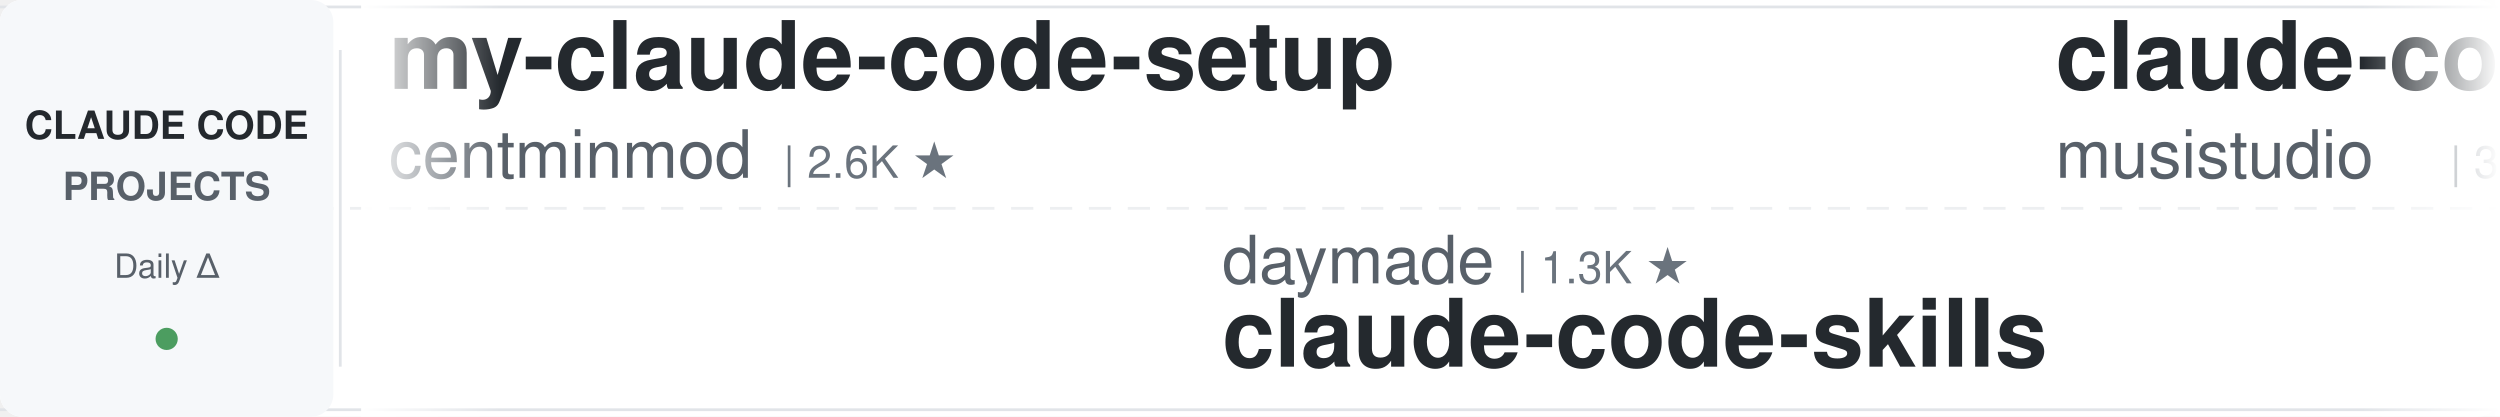
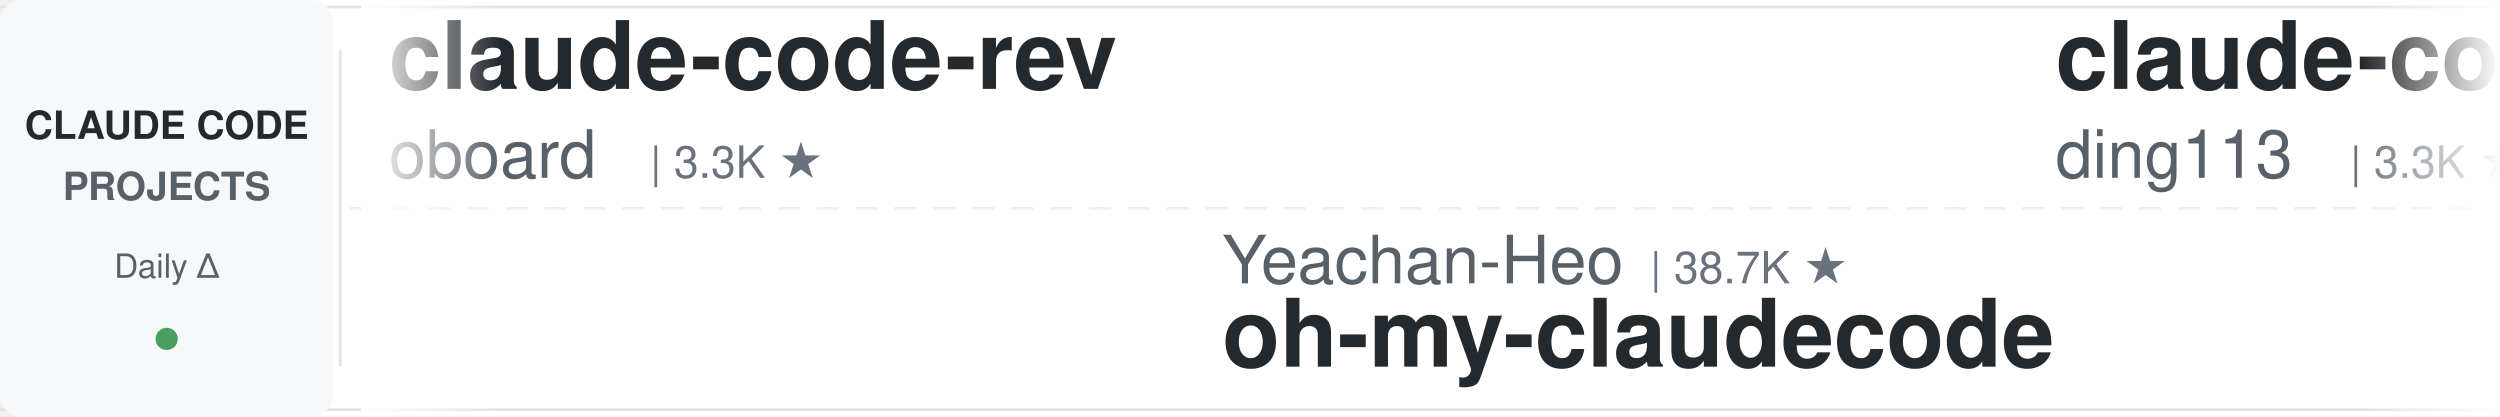
<svg xmlns="http://www.w3.org/2000/svg" width="900" height="150">
  <defs>
    <linearGradient id="leftFade" x1="0%" y1="0%" x2="100%" y2="0%">
      <stop offset="0%" style="stop-color:#ffffff;stop-opacity:1" />
      <stop offset="100%" style="stop-color:#ffffff;stop-opacity:0" />
    </linearGradient>
    <linearGradient id="rightFade" x1="0%" y1="0%" x2="100%" y2="0%">
      <stop offset="0%" style="stop-color:#ffffff;stop-opacity:0" />
      <stop offset="100%" style="stop-color:#ffffff;stop-opacity:1" />
    </linearGradient>
  </defs>
  <rect width="900" height="150" fill="#ffffff" rx="8" />
  <rect x="0" y="2" width="900" height="1" fill="#e1e4e8" />
  <rect x="0" y="147" width="900" height="1" fill="#e1e4e8" />
  <line x1="0" y1="75" x2="900" y2="75" stroke="#e1e4e8" stroke-width="1" stroke-dasharray="8 6" opacity="0.6" />
  <rect x="0" y="0" width="120" height="150" fill="#f6f8fa" rx="8" />
  <text x="60" y="50" font-family="-apple-system, BlinkMacSystemFont, 'Segoe UI', Helvetica, Arial, sans-serif" font-size="14" font-weight="600" fill="#24292e" text-anchor="middle">CLAUDE CODE</text>
  <text x="60" y="72" font-family="-apple-system, BlinkMacSystemFont, 'Segoe UI', Helvetica, Arial, sans-serif" font-size="14" font-weight="600" fill="#586069" text-anchor="middle">PROJECTS</text>
  <text x="60" y="100" font-family="-apple-system, BlinkMacSystemFont, 'Segoe UI', Helvetica, Arial, sans-serif" font-size="12" font-weight="500" fill="#586069" text-anchor="middle">Daily Δ</text>
  <circle cx="60" cy="122" r="4" fill="#22863a" opacity="0.8" />
  <rect x="122" y="18" width="1" height="114" fill="#e1e4e8" />
  <clipPath id="tickerClip">
    <rect x="130" y="0" width="770" height="150" />
  </clipPath>
  <g clip-path="url(#tickerClip)">
    <g id="tickerItems">
      <animateTransform attributeName="transform" attributeType="XML" type="translate" from="0 0" to="-3000 0" dur="54s" repeatCount="indefinite" />
      <g transform="translate(0, 0)">
-         <text x="140" y="32" font-family="-apple-system, BlinkMacSystemFont, 'Segoe UI', Helvetica, Arial, sans-serif" font-size="34" font-weight="600" fill="#24292e">my-claude-code-setup</text>
-         <text x="140" y="64" font-family="-apple-system, BlinkMacSystemFont, 'Segoe UI', Helvetica, Arial, sans-serif" font-size="24" font-weight="400" fill="#586069">centminmod</text>
-         <text x="282" y="64" font-family="-apple-system, BlinkMacSystemFont, 'Segoe UI', Helvetica, Arial, sans-serif" font-size="16" font-weight="500" fill="#6a737d">| 2.6K ★</text>
+         <text x="140" y="32" font-family="-apple-system, BlinkMacSystemFont, 'Segoe UI', Helvetica, Arial, sans-serif" font-size="34" font-weight="600" fill="#24292e">claude-code-rev</text>
+         <text x="140" y="64" font-family="-apple-system, BlinkMacSystemFont, 'Segoe UI', Helvetica, Arial, sans-serif" font-size="24" font-weight="400" fill="#586069">oboard</text>
+         <text x="234" y="64" font-family="-apple-system, BlinkMacSystemFont, 'Segoe UI', Helvetica, Arial, sans-serif" font-size="16" font-weight="500" fill="#6a737d">| 3.3K ★</text>
      </g>
      <g transform="translate(300, 0)">
-         <text x="140" y="102" font-family="-apple-system, BlinkMacSystemFont, 'Segoe UI', Helvetica, Arial, sans-serif" font-size="24" font-weight="400" fill="#586069">daymade</text>
-         <text x="246" y="102" font-family="-apple-system, BlinkMacSystemFont, 'Segoe UI', Helvetica, Arial, sans-serif" font-size="16" font-weight="500" fill="#6a737d">| 1.3K ★</text>
-         <text x="140" y="132" font-family="-apple-system, BlinkMacSystemFont, 'Segoe UI', Helvetica, Arial, sans-serif" font-size="34" font-weight="600" fill="#24292e">claude-code-skills</text>
+         <text x="140" y="102" font-family="-apple-system, BlinkMacSystemFont, 'Segoe UI', Helvetica, Arial, sans-serif" font-size="24" font-weight="400" fill="#586069">Yeachan-Heo</text>
+         <text x="294" y="102" font-family="-apple-system, BlinkMacSystemFont, 'Segoe UI', Helvetica, Arial, sans-serif" font-size="16" font-weight="500" fill="#6a737d">| 38.7K ★</text>
+         <text x="140" y="132" font-family="-apple-system, BlinkMacSystemFont, 'Segoe UI', Helvetica, Arial, sans-serif" font-size="34" font-weight="600" fill="#24292e">oh-my-claudecode</text>
      </g>
      <g transform="translate(600, 0)">
-         <text x="140" y="32" font-family="-apple-system, BlinkMacSystemFont, 'Segoe UI', Helvetica, Arial, sans-serif" font-size="34" font-weight="600" fill="#24292e">claude-code-router</text>
-         <text x="140" y="64" font-family="-apple-system, BlinkMacSystemFont, 'Segoe UI', Helvetica, Arial, sans-serif" font-size="24" font-weight="400" fill="#586069">musistudio</text>
-         <text x="282" y="64" font-family="-apple-system, BlinkMacSystemFont, 'Segoe UI', Helvetica, Arial, sans-serif" font-size="16" font-weight="500" fill="#6a737d">| 36.8K ★</text>
+         <text x="140" y="32" font-family="-apple-system, BlinkMacSystemFont, 'Segoe UI', Helvetica, Arial, sans-serif" font-size="34" font-weight="600" fill="#24292e">claude-code-hub</text>
+         <text x="140" y="64" font-family="-apple-system, BlinkMacSystemFont, 'Segoe UI', Helvetica, Arial, sans-serif" font-size="24" font-weight="400" fill="#586069">ding113</text>
+         <text x="246" y="64" font-family="-apple-system, BlinkMacSystemFont, 'Segoe UI', Helvetica, Arial, sans-serif" font-size="16" font-weight="500" fill="#6a737d">| 3.3K ★</text>
      </g>
      <g transform="translate(900, 0)">
-         <text x="140" y="102" font-family="-apple-system, BlinkMacSystemFont, 'Segoe UI', Helvetica, Arial, sans-serif" font-size="24" font-weight="400" fill="#586069">huangjia2019</text>
-         <text x="306" y="102" font-family="-apple-system, BlinkMacSystemFont, 'Segoe UI', Helvetica, Arial, sans-serif" font-size="16" font-weight="500" fill="#6a737d">| 1.1K ★</text>
-         <text x="140" y="132" font-family="-apple-system, BlinkMacSystemFont, 'Segoe UI', Helvetica, Arial, sans-serif" font-size="34" font-weight="600" fill="#24292e">claude-code-engineering</text>
+         <text x="140" y="102" font-family="-apple-system, BlinkMacSystemFont, 'Segoe UI', Helvetica, Arial, sans-serif" font-size="24" font-weight="400" fill="#586069">Pimzino</text>
+         <text x="246" y="102" font-family="-apple-system, BlinkMacSystemFont, 'Segoe UI', Helvetica, Arial, sans-serif" font-size="16" font-weight="500" fill="#6a737d">| 3.8K ★</text>
+         <text x="140" y="132" font-family="-apple-system, BlinkMacSystemFont, 'Segoe UI', Helvetica, Arial, sans-serif" font-size="34" font-weight="600" fill="#24292e">claude-code-spec-workflo...</text>
      </g>
      <g transform="translate(1200, 0)">
-         <text x="140" y="32" font-family="-apple-system, BlinkMacSystemFont, 'Segoe UI', Helvetica, Arial, sans-serif" font-size="34" font-weight="600" fill="#24292e">learn-claude-code</text>
-         <text x="140" y="64" font-family="-apple-system, BlinkMacSystemFont, 'Segoe UI', Helvetica, Arial, sans-serif" font-size="24" font-weight="400" fill="#586069">shareAI-lab</text>
-         <text x="294" y="64" font-family="-apple-system, BlinkMacSystemFont, 'Segoe UI', Helvetica, Arial, sans-serif" font-size="16" font-weight="500" fill="#6a737d">| 74.8K ★</text>
+         <text x="140" y="32" font-family="-apple-system, BlinkMacSystemFont, 'Segoe UI', Helvetica, Arial, sans-serif" font-size="34" font-weight="600" fill="#24292e">claude-code-security-rev...</text>
+         <text x="140" y="64" font-family="-apple-system, BlinkMacSystemFont, 'Segoe UI', Helvetica, Arial, sans-serif" font-size="24" font-weight="400" fill="#586069">anthropics</text>
+         <text x="282" y="64" font-family="-apple-system, BlinkMacSystemFont, 'Segoe UI', Helvetica, Arial, sans-serif" font-size="16" font-weight="500" fill="#6a737d">| 6.0K ★</text>
      </g>
      <g transform="translate(1500, 0)">
-         <text x="140" y="102" font-family="-apple-system, BlinkMacSystemFont, 'Segoe UI', Helvetica, Arial, sans-serif" font-size="24" font-weight="400" fill="#586069">hangsman</text>
-         <text x="258" y="102" font-family="-apple-system, BlinkMacSystemFont, 'Segoe UI', Helvetica, Arial, sans-serif" font-size="16" font-weight="500" fill="#6a737d">| 790 ★</text>
-         <text x="140" y="132" font-family="-apple-system, BlinkMacSystemFont, 'Segoe UI', Helvetica, Arial, sans-serif" font-size="34" font-weight="600" fill="#24292e">claude-code-source</text>
+         <text x="140" y="102" font-family="-apple-system, BlinkMacSystemFont, 'Segoe UI', Helvetica, Arial, sans-serif" font-size="24" font-weight="400" fill="#586069">simonw</text>
+         <text x="234" y="102" font-family="-apple-system, BlinkMacSystemFont, 'Segoe UI', Helvetica, Arial, sans-serif" font-size="16" font-weight="500" fill="#6a737d">| 1.7K ★</text>
+         <text x="140" y="132" font-family="-apple-system, BlinkMacSystemFont, 'Segoe UI', Helvetica, Arial, sans-serif" font-size="34" font-weight="600" fill="#24292e">claude-code-transcripts</text>
      </g>
      <g transform="translate(1800, 0)">
-         <text x="140" y="32" font-family="-apple-system, BlinkMacSystemFont, 'Segoe UI', Helvetica, Arial, sans-serif" font-size="34" font-weight="600" fill="#24292e">claude-code-analysis</text>
-         <text x="140" y="64" font-family="-apple-system, BlinkMacSystemFont, 'Segoe UI', Helvetica, Arial, sans-serif" font-size="24" font-weight="400" fill="#586069">liuup</text>
-         <text x="222" y="64" font-family="-apple-system, BlinkMacSystemFont, 'Segoe UI', Helvetica, Arial, sans-serif" font-size="16" font-weight="500" fill="#6a737d">| 3.8K ★</text>
-       </g>
-       <g transform="translate(2100, 0)">
-         <text x="140" y="102" font-family="-apple-system, BlinkMacSystemFont, 'Segoe UI', Helvetica, Arial, sans-serif" font-size="24" font-weight="400" fill="#586069">huangserva</text>
-         <text x="282" y="102" font-family="-apple-system, BlinkMacSystemFont, 'Segoe UI', Helvetica, Arial, sans-serif" font-size="16" font-weight="500" fill="#6a737d">| 622 ★</text>
-         <text x="140" y="132" font-family="-apple-system, BlinkMacSystemFont, 'Segoe UI', Helvetica, Arial, sans-serif" font-size="34" font-weight="600" fill="#24292e">claude-code-cli</text>
-       </g>
-       <g transform="translate(2400, 0)">
        <text x="140" y="32" font-family="-apple-system, BlinkMacSystemFont, 'Segoe UI', Helvetica, Arial, sans-serif" font-size="34" font-weight="600" fill="#24292e">claude-code-action</text>
        <text x="140" y="64" font-family="-apple-system, BlinkMacSystemFont, 'Segoe UI', Helvetica, Arial, sans-serif" font-size="24" font-weight="400" fill="#586069">anthropics</text>
        <text x="282" y="64" font-family="-apple-system, BlinkMacSystemFont, 'Segoe UI', Helvetica, Arial, sans-serif" font-size="16" font-weight="500" fill="#6a737d">| 8.7K ★</text>
      </g>
+       <g transform="translate(2100, 0)">
+         <text x="140" y="102" font-family="-apple-system, BlinkMacSystemFont, 'Segoe UI', Helvetica, Arial, sans-serif" font-size="24" font-weight="400" fill="#586069">ykdojo</text>
+         <text x="234" y="102" font-family="-apple-system, BlinkMacSystemFont, 'Segoe UI', Helvetica, Arial, sans-serif" font-size="16" font-weight="500" fill="#6a737d">| 9.8K ★</text>
+         <text x="140" y="132" font-family="-apple-system, BlinkMacSystemFont, 'Segoe UI', Helvetica, Arial, sans-serif" font-size="34" font-weight="600" fill="#24292e">claude-code-tips</text>
+       </g>
+       <g transform="translate(2400, 0)">
+         <text x="140" y="32" font-family="-apple-system, BlinkMacSystemFont, 'Segoe UI', Helvetica, Arial, sans-serif" font-size="34" font-weight="600" fill="#24292e">claude_code_src</text>
+         <text x="140" y="64" font-family="-apple-system, BlinkMacSystemFont, 'Segoe UI', Helvetica, Arial, sans-serif" font-size="24" font-weight="400" fill="#586069">ponponon</text>
+         <text x="258" y="64" font-family="-apple-system, BlinkMacSystemFont, 'Segoe UI', Helvetica, Arial, sans-serif" font-size="16" font-weight="500" fill="#6a737d">| 2.3K ★</text>
+       </g>
      <g transform="translate(2700, 0)">
-         <text x="140" y="102" font-family="-apple-system, BlinkMacSystemFont, 'Segoe UI', Helvetica, Arial, sans-serif" font-size="24" font-weight="400" fill="#586069">andrew-kramer-inno</text>
-         <text x="378" y="102" font-family="-apple-system, BlinkMacSystemFont, 'Segoe UI', Helvetica, Arial, sans-serif" font-size="16" font-weight="500" fill="#6a737d">| 594 ★</text>
-         <text x="140" y="132" font-family="-apple-system, BlinkMacSystemFont, 'Segoe UI', Helvetica, Arial, sans-serif" font-size="34" font-weight="600" fill="#24292e">claude-code-source-build</text>
+         <text x="140" y="102" font-family="-apple-system, BlinkMacSystemFont, 'Segoe UI', Helvetica, Arial, sans-serif" font-size="24" font-weight="400" fill="#586069">pedrohcgs</text>
+         <text x="270" y="102" font-family="-apple-system, BlinkMacSystemFont, 'Segoe UI', Helvetica, Arial, sans-serif" font-size="16" font-weight="500" fill="#6a737d">| 1.5K ★</text>
+         <text x="140" y="132" font-family="-apple-system, BlinkMacSystemFont, 'Segoe UI', Helvetica, Arial, sans-serif" font-size="34" font-weight="600" fill="#24292e">claude-code-my-workflow</text>
      </g>
      <g transform="translate(3000, 0)">
-         <text x="140" y="32" font-family="-apple-system, BlinkMacSystemFont, 'Segoe UI', Helvetica, Arial, sans-serif" font-size="34" font-weight="600" fill="#24292e">my-claude-code-setup</text>
-         <text x="140" y="64" font-family="-apple-system, BlinkMacSystemFont, 'Segoe UI', Helvetica, Arial, sans-serif" font-size="24" font-weight="400" fill="#586069">centminmod</text>
-         <text x="282" y="64" font-family="-apple-system, BlinkMacSystemFont, 'Segoe UI', Helvetica, Arial, sans-serif" font-size="16" font-weight="500" fill="#6a737d">| 2.6K ★</text>
+         <text x="140" y="32" font-family="-apple-system, BlinkMacSystemFont, 'Segoe UI', Helvetica, Arial, sans-serif" font-size="34" font-weight="600" fill="#24292e">claude-code-rev</text>
+         <text x="140" y="64" font-family="-apple-system, BlinkMacSystemFont, 'Segoe UI', Helvetica, Arial, sans-serif" font-size="24" font-weight="400" fill="#586069">oboard</text>
+         <text x="234" y="64" font-family="-apple-system, BlinkMacSystemFont, 'Segoe UI', Helvetica, Arial, sans-serif" font-size="16" font-weight="500" fill="#6a737d">| 3.3K ★</text>
      </g>
      <g transform="translate(3300, 0)">
-         <text x="140" y="102" font-family="-apple-system, BlinkMacSystemFont, 'Segoe UI', Helvetica, Arial, sans-serif" font-size="24" font-weight="400" fill="#586069">daymade</text>
-         <text x="246" y="102" font-family="-apple-system, BlinkMacSystemFont, 'Segoe UI', Helvetica, Arial, sans-serif" font-size="16" font-weight="500" fill="#6a737d">| 1.3K ★</text>
-         <text x="140" y="132" font-family="-apple-system, BlinkMacSystemFont, 'Segoe UI', Helvetica, Arial, sans-serif" font-size="34" font-weight="600" fill="#24292e">claude-code-skills</text>
+         <text x="140" y="102" font-family="-apple-system, BlinkMacSystemFont, 'Segoe UI', Helvetica, Arial, sans-serif" font-size="24" font-weight="400" fill="#586069">Yeachan-Heo</text>
+         <text x="294" y="102" font-family="-apple-system, BlinkMacSystemFont, 'Segoe UI', Helvetica, Arial, sans-serif" font-size="16" font-weight="500" fill="#6a737d">| 38.7K ★</text>
+         <text x="140" y="132" font-family="-apple-system, BlinkMacSystemFont, 'Segoe UI', Helvetica, Arial, sans-serif" font-size="34" font-weight="600" fill="#24292e">oh-my-claudecode</text>
      </g>
      <g transform="translate(3600, 0)">
-         <text x="140" y="32" font-family="-apple-system, BlinkMacSystemFont, 'Segoe UI', Helvetica, Arial, sans-serif" font-size="34" font-weight="600" fill="#24292e">claude-code-router</text>
-         <text x="140" y="64" font-family="-apple-system, BlinkMacSystemFont, 'Segoe UI', Helvetica, Arial, sans-serif" font-size="24" font-weight="400" fill="#586069">musistudio</text>
-         <text x="282" y="64" font-family="-apple-system, BlinkMacSystemFont, 'Segoe UI', Helvetica, Arial, sans-serif" font-size="16" font-weight="500" fill="#6a737d">| 36.8K ★</text>
+         <text x="140" y="32" font-family="-apple-system, BlinkMacSystemFont, 'Segoe UI', Helvetica, Arial, sans-serif" font-size="34" font-weight="600" fill="#24292e">claude-code-hub</text>
+         <text x="140" y="64" font-family="-apple-system, BlinkMacSystemFont, 'Segoe UI', Helvetica, Arial, sans-serif" font-size="24" font-weight="400" fill="#586069">ding113</text>
+         <text x="246" y="64" font-family="-apple-system, BlinkMacSystemFont, 'Segoe UI', Helvetica, Arial, sans-serif" font-size="16" font-weight="500" fill="#6a737d">| 3.3K ★</text>
      </g>
      <g transform="translate(3900, 0)">
-         <text x="140" y="102" font-family="-apple-system, BlinkMacSystemFont, 'Segoe UI', Helvetica, Arial, sans-serif" font-size="24" font-weight="400" fill="#586069">huangjia2019</text>
-         <text x="306" y="102" font-family="-apple-system, BlinkMacSystemFont, 'Segoe UI', Helvetica, Arial, sans-serif" font-size="16" font-weight="500" fill="#6a737d">| 1.1K ★</text>
-         <text x="140" y="132" font-family="-apple-system, BlinkMacSystemFont, 'Segoe UI', Helvetica, Arial, sans-serif" font-size="34" font-weight="600" fill="#24292e">claude-code-engineering</text>
+         <text x="140" y="102" font-family="-apple-system, BlinkMacSystemFont, 'Segoe UI', Helvetica, Arial, sans-serif" font-size="24" font-weight="400" fill="#586069">Pimzino</text>
+         <text x="246" y="102" font-family="-apple-system, BlinkMacSystemFont, 'Segoe UI', Helvetica, Arial, sans-serif" font-size="16" font-weight="500" fill="#6a737d">| 3.8K ★</text>
+         <text x="140" y="132" font-family="-apple-system, BlinkMacSystemFont, 'Segoe UI', Helvetica, Arial, sans-serif" font-size="34" font-weight="600" fill="#24292e">claude-code-spec-workflo...</text>
      </g>
    </g>
  </g>
  <rect x="130" y="0" width="50" height="150" fill="url(#leftFade)" />
  <rect x="850" y="0" width="50" height="150" fill="url(#rightFade)" />
</svg>
